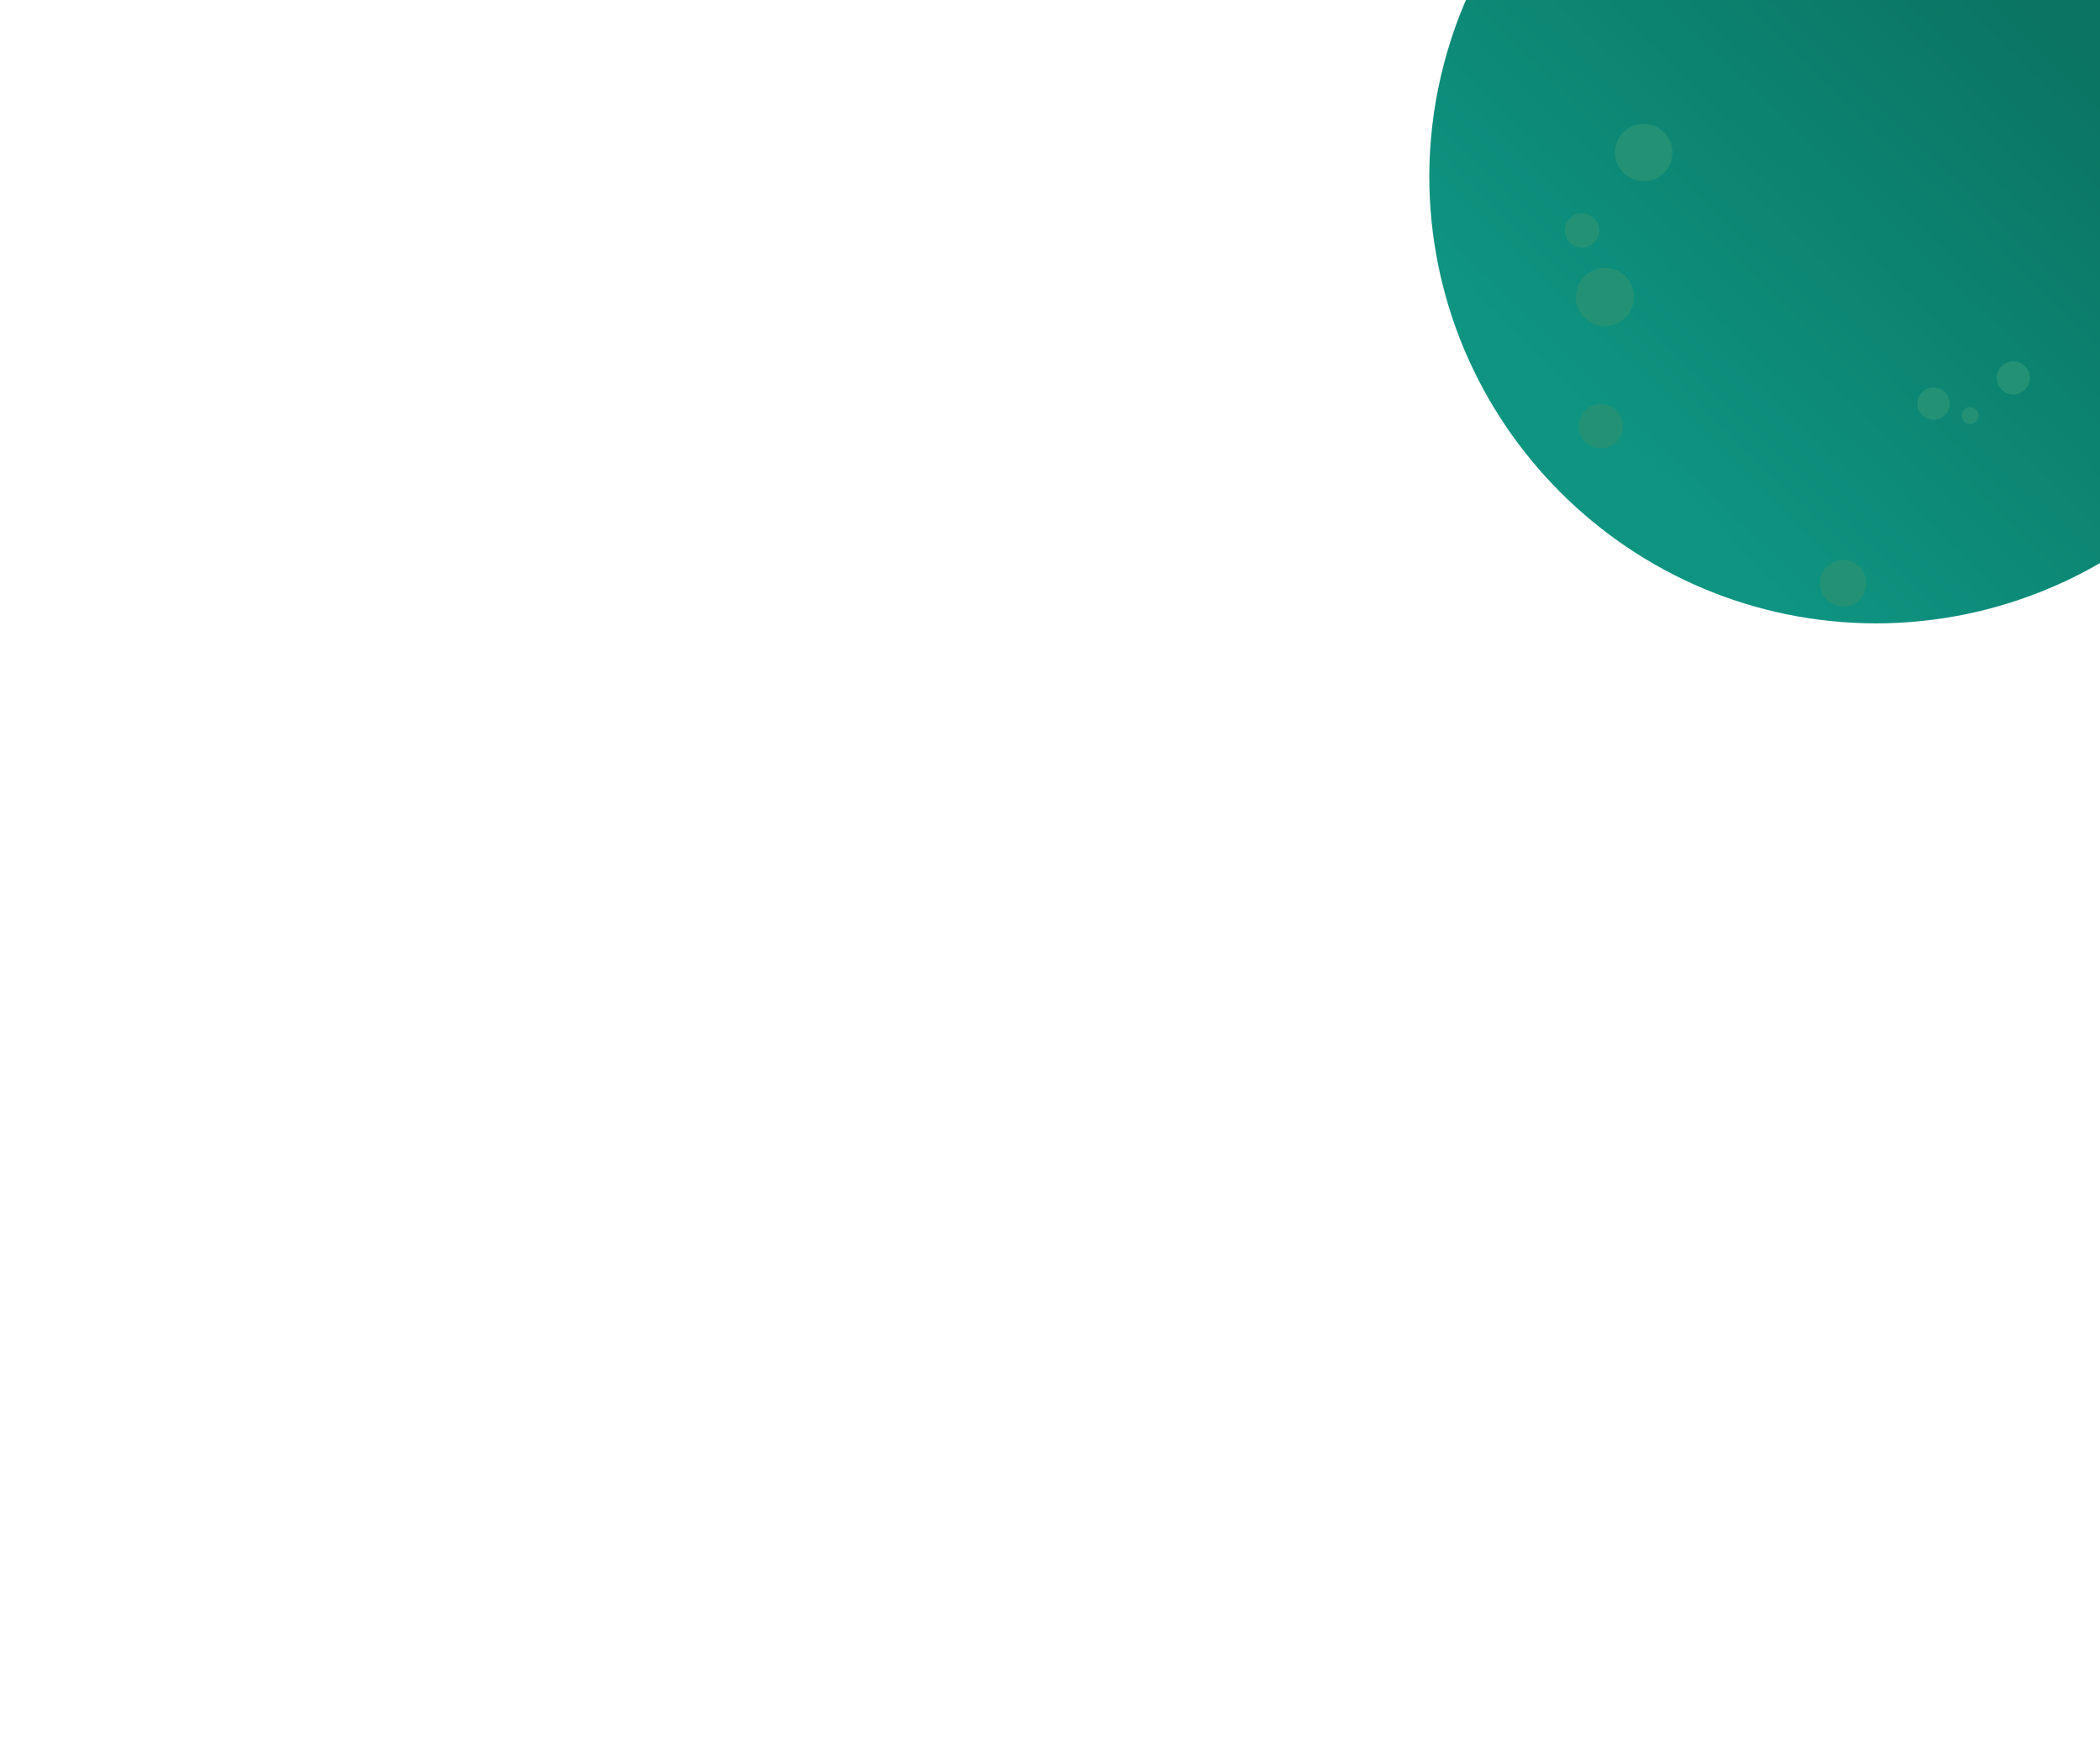
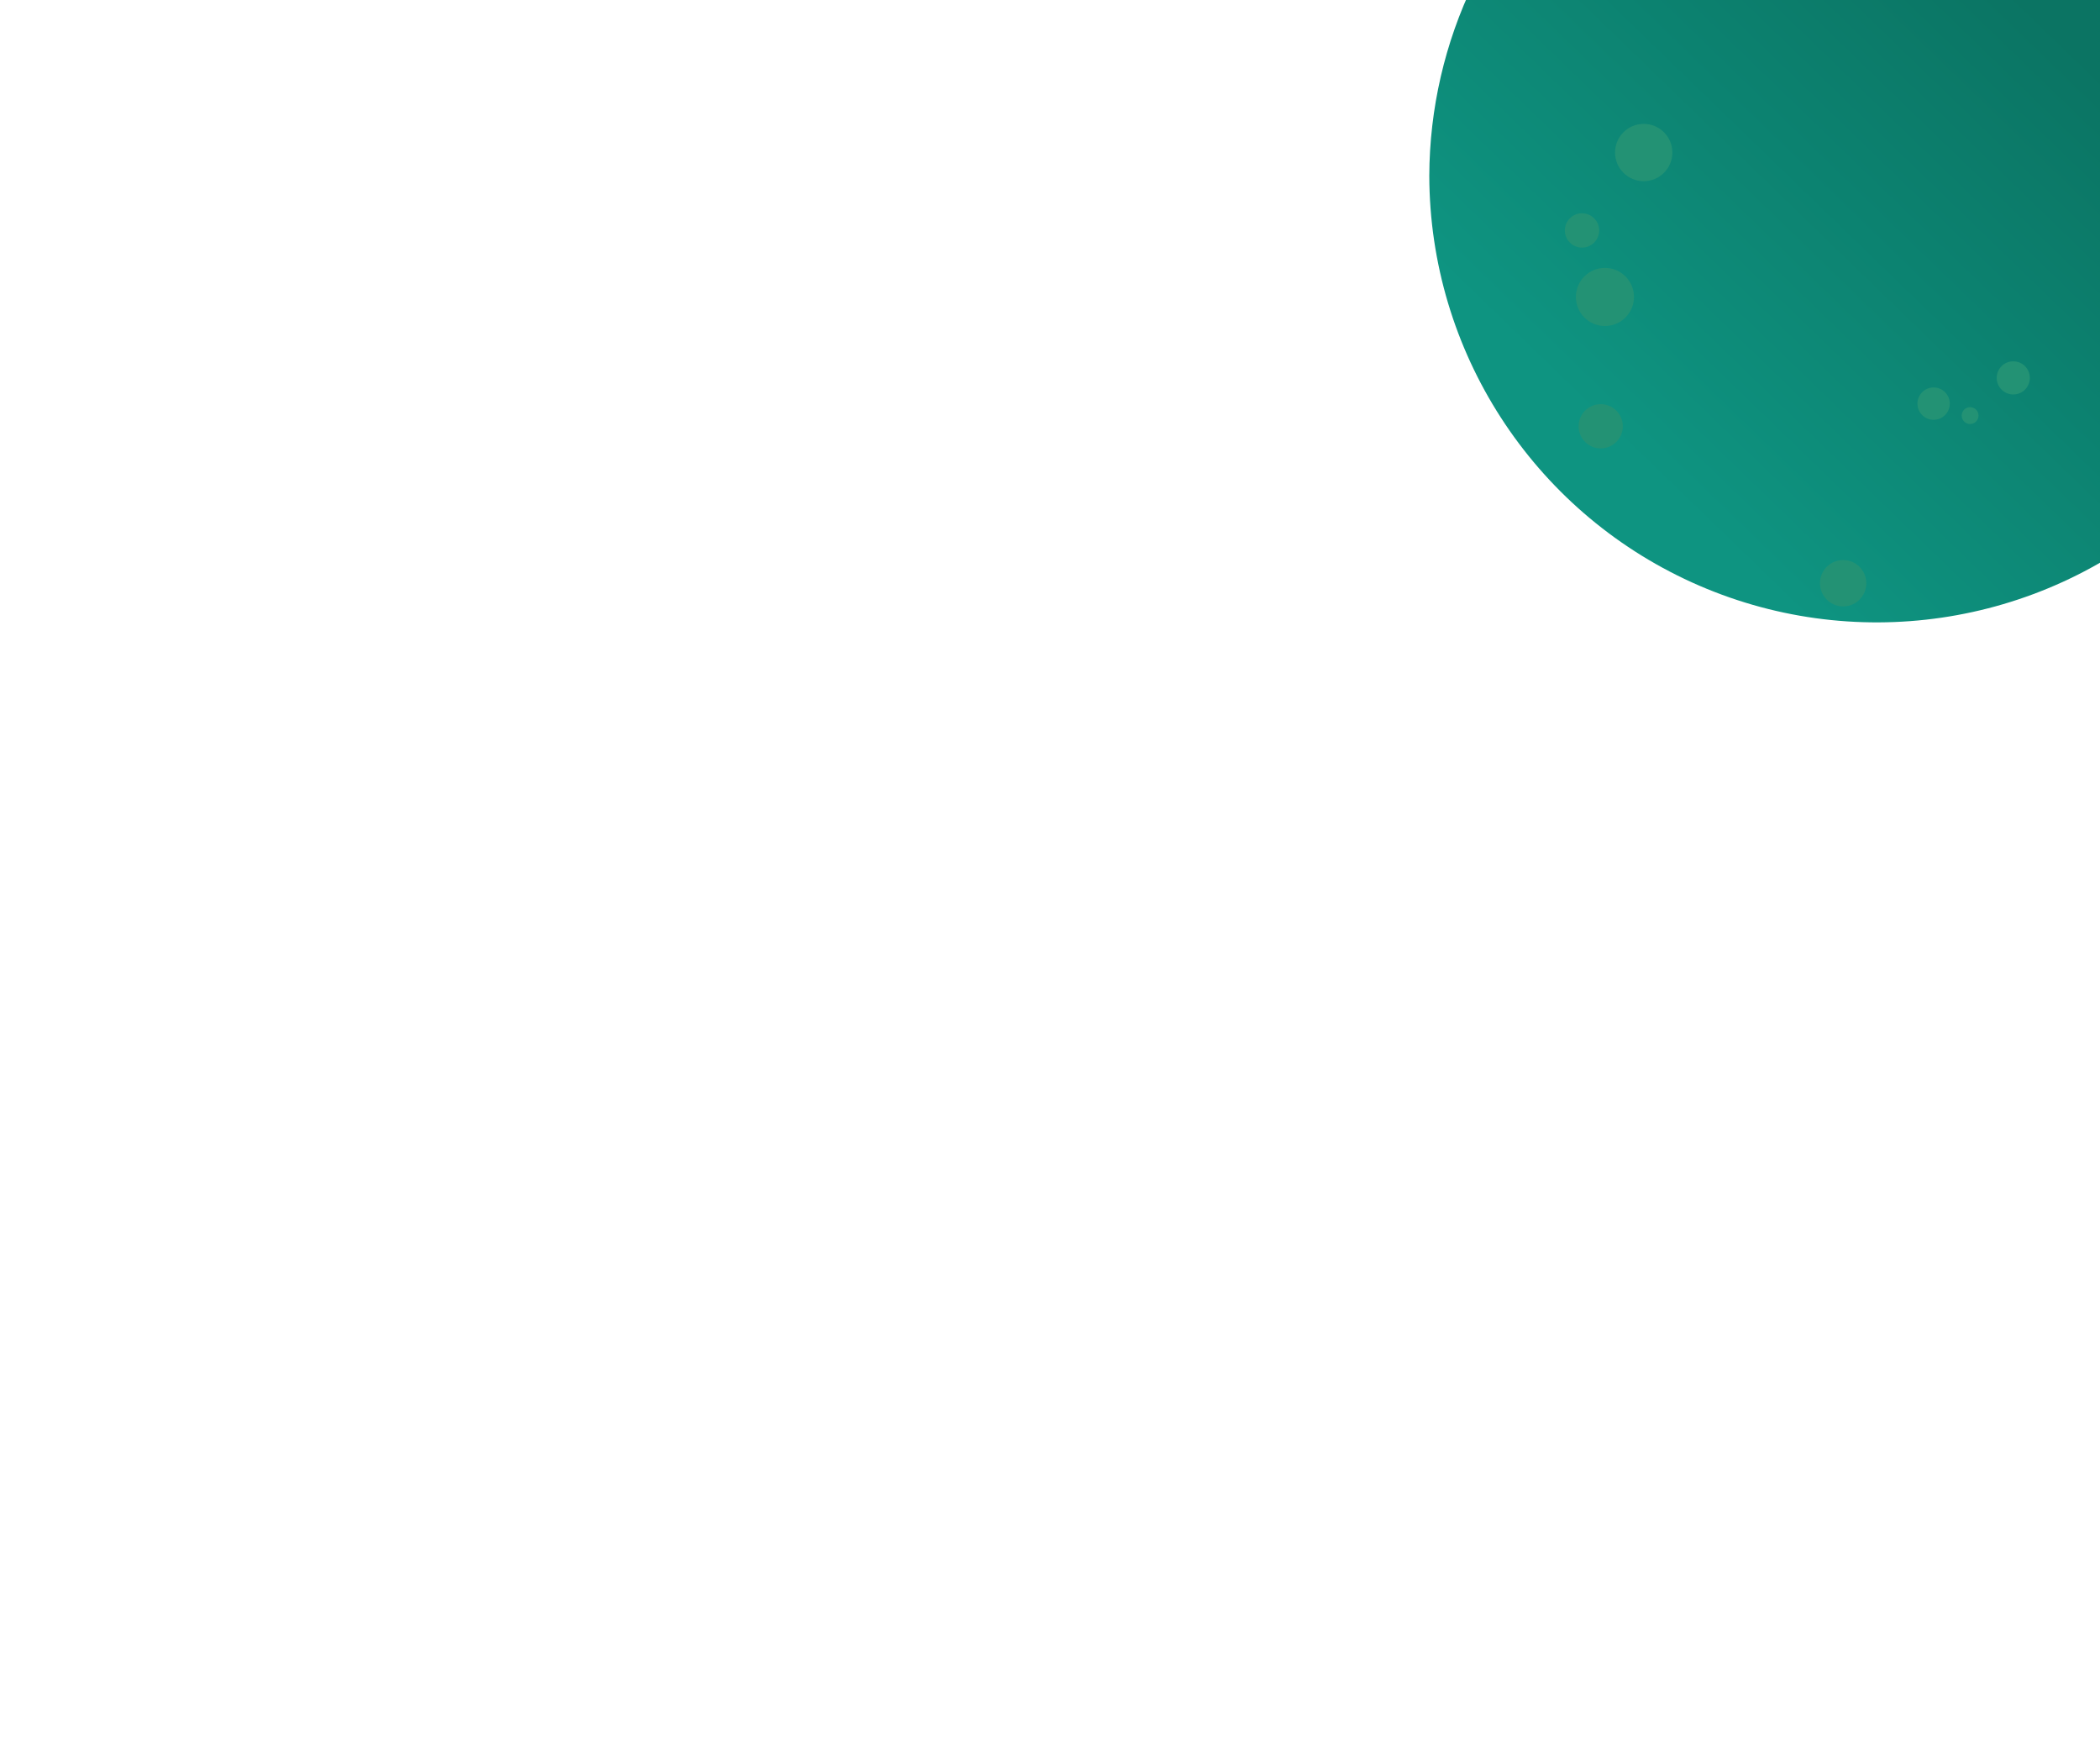
- <svg xmlns="http://www.w3.org/2000/svg" xmlns:xlink="http://www.w3.org/1999/xlink" width="960" height="800" version="1.1" viewBox="0 0 254.001 211.667" id="svg195">
-   <defs id="defs7">
-     <linearGradient id="a" x1="75.022" x2="11.888" y1="91.853" y2="165.15" gradientUnits="userSpaceOnUse" gradientTransform="matrix(0.7157132,0,0,0.7157132,12.86377,46.11527)">
-       <stop stop-color="#f9aa33" offset="0" id="stop2" style="stop-color:#f9aa33;stop-opacity:1" />
-       <stop stop-color="#d37e01" offset="1" id="stop4" />
-     </linearGradient>
-     <linearGradient id="a-8" x1="75.022" x2="11.888" y1="91.853" y2="165.15" gradientUnits="userSpaceOnUse" gradientTransform="matrix(1.294651,0,0,1.294651,-15.10592,-50.6422)">
-       <stop stop-color="#f9aa33" offset="0" id="stop2-8" />
-       <stop stop-color="#d37e01" offset="1" id="stop4-8" />
-     </linearGradient>
-     <linearGradient gradientTransform="matrix(0.2645839,0,0,0.2645839,-239.2666,2.336162)" xlink:href="#linearGradient883" id="linearGradient3011" x1="1860.566" y1="51.338" x2="1569.275" y2="352.566" gradientUnits="userSpaceOnUse" />
-     <linearGradient id="linearGradient883">
-       <stop style="stop-color:#0b7463;stop-opacity:1" offset="0" id="stop879" />
-       <stop style="stop-color:#0e9481;stop-opacity:1" offset="1" id="stop881" />
+ <svg xmlns="http://www.w3.org/2000/svg" width="960" height="800" viewBox="0 0 254.001 211.667">
+   <defs>
+     <linearGradient id="A" x1="253.009" y1="15.919" x2="175.938" y2="95.619" gradientUnits="userSpaceOnUse">
+       <stop offset="0" stop-color="#0b7463" />
+       <stop offset="1" stop-color="#0e9481" />
    </linearGradient>
  </defs>
-   <g id="g878" transform="matrix(0.6582876,0,0,0.6582876,85.63783,-3.648599)">
-     <path id="rect2981" d="m 140.72,2.336 a 82.225,82.225 0 0 0 -8.196,35.492 82.225,82.225 0 0 0 82.226,82.225 82.225,82.225 0 0 0 53.985,-20.39 V 2.336 Z" style="opacity:1;vector-effect:none;fill:url(#linearGradient3011);fill-opacity:1;stroke:none;stroke-width:5.924;stroke-linecap:round;stroke-linejoin:miter;stroke-miterlimit:4;stroke-dasharray:none;stroke-dashoffset:0;stroke-opacity:1;paint-order:normal" />
-     <circle r="5.339" cy="60.091" cx="164.796" id="path823-9-2-4-53-5" style="opacity:1;vector-effect:none;fill:#239274;fill-opacity:1;stroke:none;stroke-width:0.026;stroke-linecap:round;stroke-linejoin:miter;stroke-miterlimit:4;stroke-dasharray:none;stroke-dashoffset:0;stroke-opacity:1;paint-order:normal" />
-     <circle r="5.266" cy="33.562" cx="171.921" id="path823-9-2-4-53-5-2" style="opacity:1;vector-effect:none;fill:#239274;fill-opacity:1;stroke:none;stroke-width:0.026;stroke-linecap:round;stroke-linejoin:miter;stroke-miterlimit:4;stroke-dasharray:none;stroke-dashoffset:0;stroke-opacity:1;paint-order:normal" />
-     <circle r="3.154" cy="47.874" cx="160.584" id="path823-9-2-4-53-5-0" style="opacity:1;vector-effect:none;fill:#239274;fill-opacity:1;stroke:none;stroke-width:0.015;stroke-linecap:round;stroke-linejoin:miter;stroke-miterlimit:4;stroke-dasharray:none;stroke-dashoffset:0;stroke-opacity:1;paint-order:normal" />
-     <circle r="4.063" cy="83.848" cx="164.022" id="path823-9-2-4-53-5-29" style="opacity:1;vector-effect:none;fill:#239274;fill-opacity:1;stroke:none;stroke-width:0.02;stroke-linecap:round;stroke-linejoin:miter;stroke-miterlimit:4;stroke-dasharray:none;stroke-dashoffset:0;stroke-opacity:1;paint-order:normal" />
-     <circle r="4.259" cy="112.676" cx="208.565" id="path823-9-2-4-53-5-7" style="opacity:1;vector-effect:none;fill:#239274;fill-opacity:1;stroke:none;stroke-width:0.021;stroke-linecap:round;stroke-linejoin:miter;stroke-miterlimit:4;stroke-dasharray:none;stroke-dashoffset:0;stroke-opacity:1;paint-order:normal" />
-     <circle r="2.973" cy="79.687" cx="225.189" id="path823-9-2-4-53-5-23" style="opacity:1;vector-effect:none;fill:#239274;fill-opacity:1;stroke:none;stroke-width:0.015;stroke-linecap:round;stroke-linejoin:miter;stroke-miterlimit:4;stroke-dasharray:none;stroke-dashoffset:0;stroke-opacity:1;paint-order:normal" />
-     <circle r="1.549" cy="81.883" cx="231.893" id="path823-9-2-4-53-5-23-4" style="opacity:1;vector-effect:none;fill:#239274;fill-opacity:1;stroke:none;stroke-width:0.008;stroke-linecap:round;stroke-linejoin:miter;stroke-miterlimit:4;stroke-dasharray:none;stroke-dashoffset:0;stroke-opacity:1;paint-order:normal" />
-     <circle r="3.046" cy="74.959" cx="239.824" id="path823-9-2-4-53-5-23-4-6" style="opacity:1;vector-effect:none;fill:#239274;fill-opacity:1;stroke:none;stroke-width:0.015;stroke-linecap:round;stroke-linejoin:miter;stroke-miterlimit:4;stroke-dasharray:none;stroke-dashoffset:0;stroke-opacity:1;paint-order:normal" />
+   <g transform="matrix(.658288 0 0 .658288 85.63783 -3.648599)">
+     <path d="M140.72 2.336a82.225 82.225 0 0 0-8.196 35.492 82.225 82.225 0 0 0 136.211 61.835V2.336z" fill="url(#A)" paint-order="normal" />
+     <g fill="#239274">
+       <circle r="5.339" cy="60.091" cx="164.796" paint-order="normal" />
+       <circle r="5.266" cy="33.562" cx="171.921" paint-order="normal" />
+       <circle r="3.154" cy="47.874" cx="160.584" paint-order="normal" />
+       <circle r="4.063" cy="83.848" cx="164.022" paint-order="normal" />
+       <circle r="4.259" cy="112.676" cx="208.565" paint-order="normal" />
+       <circle r="2.973" cy="79.687" cx="225.189" paint-order="normal" />
+       <circle r="1.549" cy="81.883" cx="231.893" paint-order="normal" />
+       <circle r="3.046" cy="74.959" cx="239.824" paint-order="normal" />
+     </g>
  </g>
</svg>
